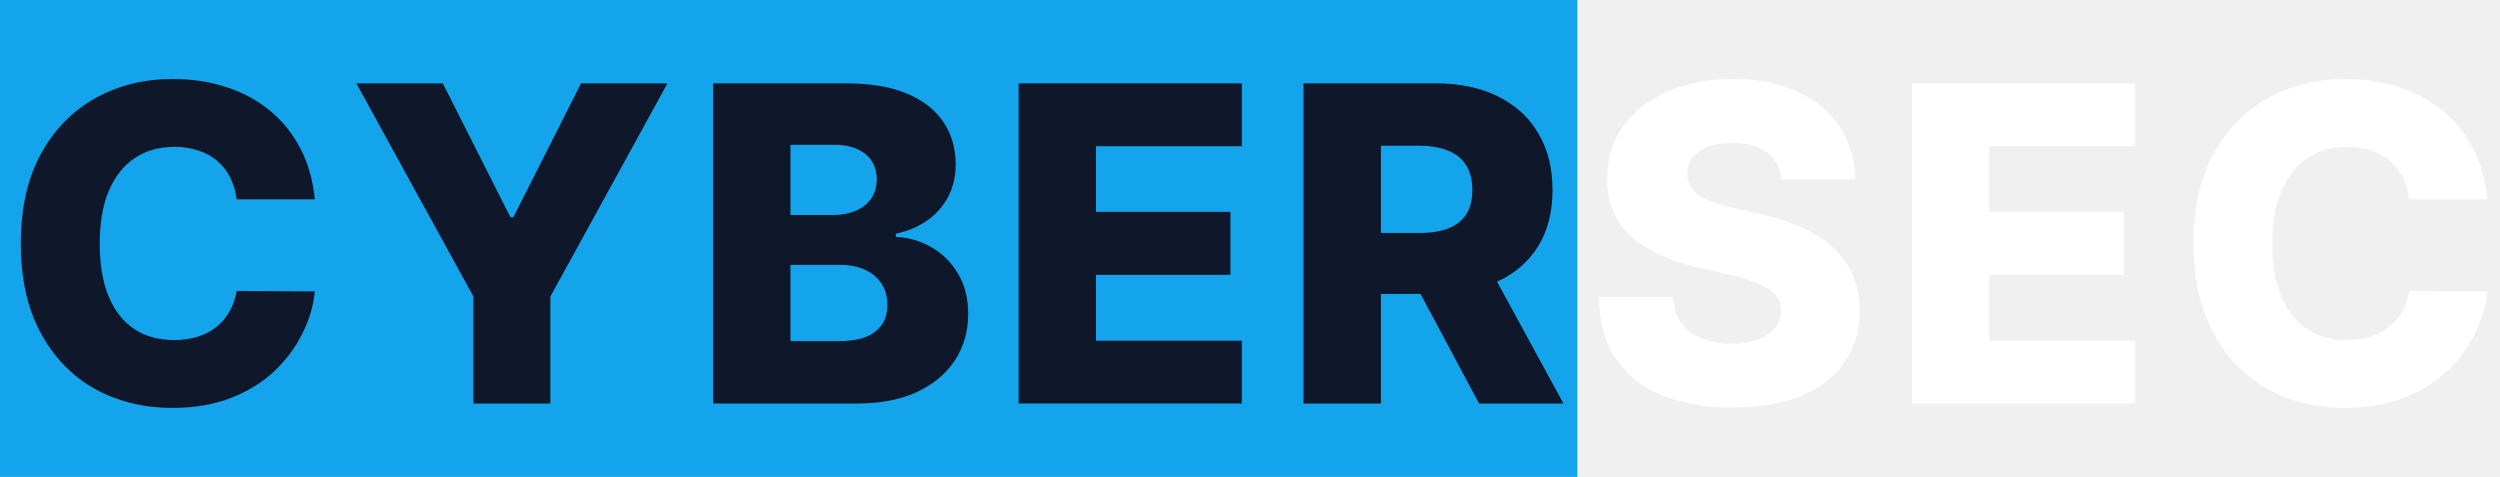
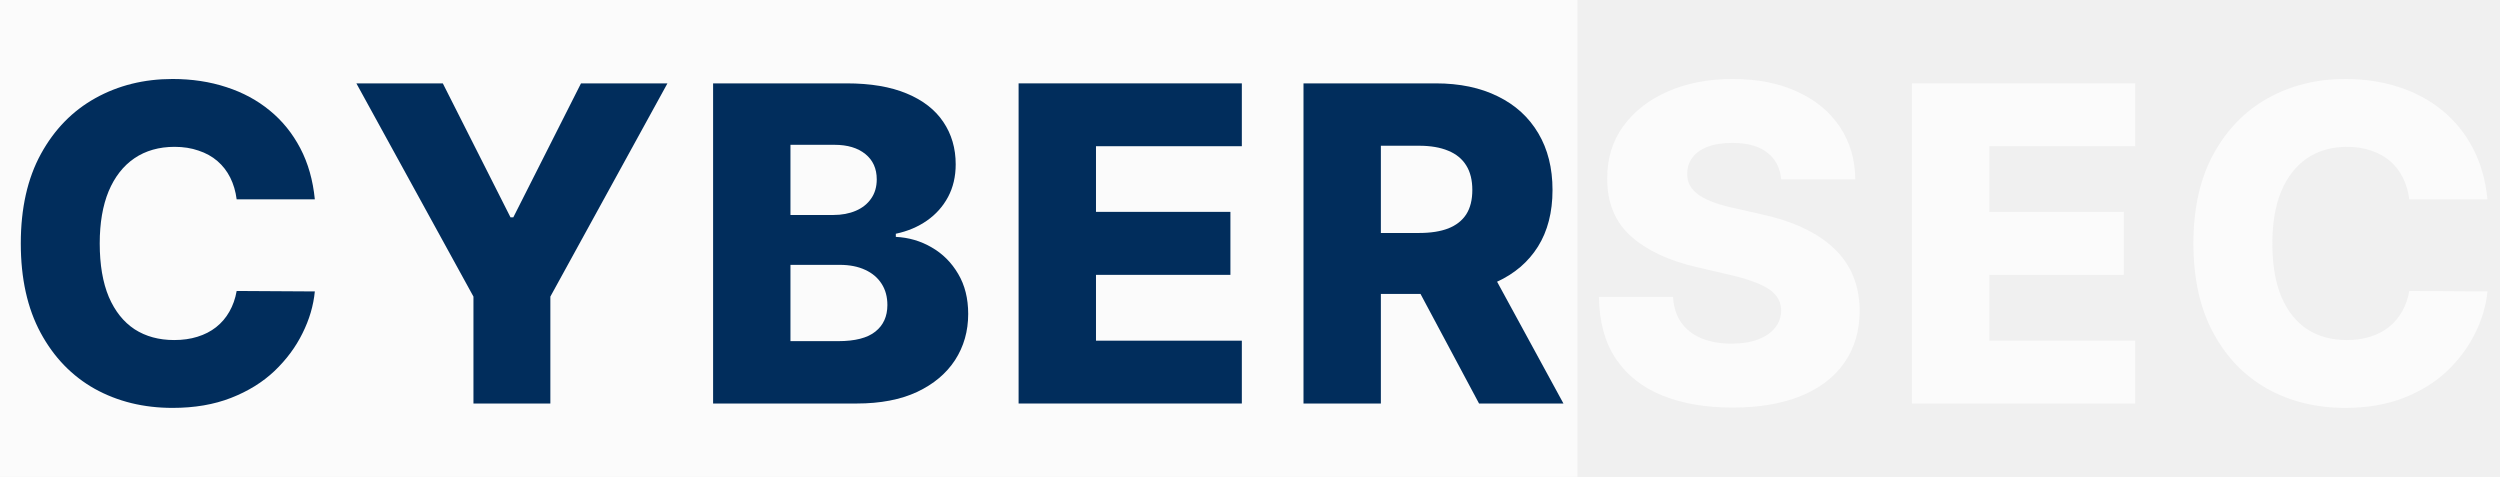
<svg xmlns="http://www.w3.org/2000/svg" width="173" height="33" viewBox="0 0 173 33" fill="none">
-   <path d="M0 0H109.154V33H0V0Z" fill="#13A4EC" />
-   <path d="M172.132 13.796H166.723C166.651 13.24 166.503 12.739 166.279 12.292C166.056 11.845 165.76 11.463 165.392 11.145C165.025 10.828 164.588 10.586 164.084 10.421C163.586 10.248 163.034 10.161 162.428 10.161C161.354 10.161 160.427 10.424 159.648 10.951C158.877 11.477 158.282 12.238 157.864 13.233C157.453 14.228 157.247 15.433 157.247 16.846C157.247 18.317 157.456 19.55 157.874 20.546C158.3 21.534 158.895 22.28 159.659 22.785C160.431 23.282 161.343 23.531 162.396 23.531C162.987 23.531 163.525 23.456 164.008 23.304C164.498 23.153 164.927 22.933 165.295 22.644C165.67 22.349 165.977 21.992 166.215 21.573C166.46 21.148 166.629 20.668 166.723 20.135L172.132 20.167C172.038 21.148 171.753 22.114 171.277 23.066C170.808 24.018 170.163 24.887 169.341 25.673C168.519 26.452 167.516 27.072 166.334 27.534C165.158 27.995 163.809 28.226 162.288 28.226C160.283 28.226 158.487 27.786 156.901 26.906C155.321 26.019 154.074 24.728 153.158 23.034C152.242 21.339 151.784 19.276 151.784 16.846C151.784 14.409 152.249 12.342 153.18 10.648C154.11 8.953 155.368 7.666 156.955 6.786C158.541 5.906 160.319 5.466 162.288 5.466C163.629 5.466 164.87 5.654 166.009 6.029C167.148 6.397 168.151 6.938 169.016 7.651C169.882 8.358 170.585 9.227 171.126 10.258C171.666 11.29 172.002 12.469 172.132 13.796Z" fill="white" />
-   <path d="M132.308 27.923V5.769H147.755V10.118H137.662V14.661H146.965V19.02H137.662V23.575H147.755V27.923H132.308Z" fill="white" />
-   <path d="M123.259 12.411C123.187 11.618 122.866 11.001 122.297 10.561C121.734 10.114 120.93 9.891 119.884 9.891C119.192 9.891 118.615 9.981 118.154 10.161C117.692 10.341 117.346 10.59 117.115 10.908C116.884 11.217 116.766 11.575 116.758 11.978C116.744 12.31 116.809 12.602 116.953 12.855C117.104 13.107 117.321 13.331 117.602 13.525C117.891 13.713 118.237 13.879 118.641 14.023C119.044 14.167 119.499 14.293 120.003 14.401L121.907 14.834C123.003 15.072 123.97 15.389 124.806 15.786C125.65 16.183 126.357 16.655 126.927 17.203C127.503 17.751 127.94 18.382 128.235 19.096C128.531 19.81 128.683 20.611 128.69 21.498C128.683 22.897 128.329 24.097 127.63 25.1C126.93 26.102 125.924 26.87 124.612 27.404C123.306 27.938 121.731 28.204 119.884 28.204C118.031 28.204 116.416 27.927 115.038 27.371C113.661 26.816 112.59 25.972 111.826 24.84C111.061 23.708 110.668 22.276 110.647 20.546H115.774C115.817 21.26 116.008 21.855 116.347 22.331C116.686 22.806 117.151 23.167 117.743 23.412C118.341 23.657 119.034 23.78 119.82 23.78C120.541 23.78 121.154 23.683 121.659 23.488C122.171 23.293 122.564 23.023 122.838 22.677C123.112 22.331 123.252 21.934 123.259 21.487C123.252 21.069 123.122 20.712 122.87 20.416C122.618 20.113 122.228 19.853 121.702 19.637C121.183 19.413 120.519 19.208 119.711 19.02L117.397 18.48C115.478 18.04 113.967 17.329 112.864 16.349C111.761 15.361 111.213 14.026 111.22 12.346C111.213 10.976 111.58 9.775 112.323 8.744C113.066 7.713 114.094 6.909 115.406 6.332C116.719 5.755 118.215 5.466 119.895 5.466C121.612 5.466 123.101 5.758 124.363 6.343C125.632 6.919 126.616 7.731 127.316 8.776C128.016 9.822 128.372 11.034 128.387 12.411H123.259Z" fill="white" />
-   <path d="M90.202 27.923V5.769H99.353C101.012 5.769 102.444 6.069 103.648 6.667C104.859 7.258 105.793 8.109 106.45 9.22C107.106 10.323 107.434 11.632 107.434 13.147C107.434 14.683 107.099 15.988 106.428 17.062C105.757 18.13 104.805 18.945 103.572 19.507C102.339 20.062 100.879 20.34 99.191 20.34H93.404V16.121H98.196C99.004 16.121 99.678 16.017 100.219 15.808C100.767 15.591 101.182 15.267 101.463 14.834C101.744 14.394 101.885 13.832 101.885 13.147C101.885 12.461 101.744 11.895 101.463 11.448C101.182 10.994 100.767 10.655 100.219 10.431C99.671 10.201 98.996 10.085 98.196 10.085H95.557V27.923H90.202ZM102.674 17.798L108.191 27.923H102.35L96.941 17.798H102.674Z" fill="#0F172A" />
-   <path d="M70.488 27.923V5.769H85.935V10.118H75.842V14.661H85.145V19.02H75.842V23.575H85.935V27.923H70.488Z" fill="#0F172A" />
-   <path d="M49.346 27.923V5.769H58.583C60.242 5.769 61.63 6.004 62.748 6.472C63.873 6.941 64.717 7.597 65.279 8.441C65.849 9.285 66.134 10.262 66.134 11.373C66.134 12.216 65.957 12.97 65.604 13.633C65.251 14.29 64.764 14.834 64.144 15.267C63.523 15.7 62.806 16.002 61.991 16.175V16.392C62.885 16.435 63.711 16.677 64.468 17.117C65.233 17.556 65.846 18.169 66.307 18.956C66.769 19.734 66.999 20.657 66.999 21.725C66.999 22.915 66.696 23.978 66.091 24.916C65.485 25.846 64.609 26.582 63.462 27.123C62.315 27.656 60.924 27.923 59.287 27.923H49.346ZM54.7 23.607H58.01C59.171 23.607 60.026 23.387 60.574 22.947C61.129 22.507 61.407 21.894 61.407 21.108C61.407 20.538 61.273 20.048 61.007 19.637C60.74 19.219 60.361 18.898 59.871 18.674C59.38 18.444 58.793 18.328 58.108 18.328H54.7V23.607ZM54.7 14.877H57.664C58.248 14.877 58.767 14.78 59.222 14.585C59.676 14.391 60.029 14.109 60.282 13.742C60.541 13.374 60.671 12.93 60.671 12.411C60.671 11.668 60.408 11.084 59.882 10.659C59.355 10.233 58.645 10.02 57.751 10.02H54.7V14.877Z" fill="#0F172A" />
-   <path d="M24.66 5.769H30.642L35.326 15.04H35.521L40.205 5.769H46.187L38.085 20.524V27.923H32.763V20.524L24.66 5.769Z" fill="#0F172A" />
-   <path d="M21.786 13.796H16.377C16.305 13.24 16.157 12.739 15.934 12.292C15.71 11.845 15.415 11.463 15.047 11.145C14.679 10.828 14.243 10.586 13.738 10.421C13.24 10.248 12.689 10.161 12.083 10.161C11.008 10.161 10.082 10.424 9.303 10.951C8.531 11.477 7.936 12.238 7.518 13.233C7.107 14.228 6.901 15.433 6.901 16.846C6.901 18.317 7.111 19.55 7.529 20.546C7.954 21.534 8.549 22.28 9.314 22.785C10.085 23.282 10.998 23.531 12.05 23.531C12.642 23.531 13.179 23.456 13.662 23.304C14.153 23.153 14.582 22.933 14.95 22.644C15.325 22.349 15.631 21.992 15.869 21.573C16.114 21.148 16.284 20.668 16.377 20.135L21.786 20.167C21.692 21.148 21.407 22.114 20.931 23.066C20.463 24.018 19.817 24.887 18.995 25.673C18.173 26.452 17.171 27.072 15.988 27.534C14.812 27.995 13.464 28.226 11.942 28.226C9.938 28.226 8.142 27.786 6.555 26.906C4.976 26.019 3.728 24.728 2.813 23.034C1.897 21.339 1.439 19.276 1.439 16.846C1.439 14.409 1.904 12.342 2.834 10.648C3.764 8.953 5.023 7.666 6.609 6.786C8.196 5.906 9.974 5.466 11.942 5.466C13.284 5.466 14.524 5.654 15.664 6.029C16.803 6.397 17.805 6.938 18.671 7.651C19.536 8.358 20.239 9.227 20.78 10.258C21.321 11.29 21.656 12.469 21.786 13.796Z" fill="#0F172A" />
+   <path d="M0 0H109.154V33H0V0Z" fill="#FBFBFB" />
+   <path d="M172.132 13.796H166.723C166.651 13.24 166.503 12.739 166.279 12.292C166.056 11.845 165.76 11.463 165.392 11.146C165.025 10.828 164.588 10.587 164.083 10.421C163.586 10.248 163.034 10.161 162.428 10.161C161.354 10.161 160.427 10.424 159.648 10.951C158.877 11.477 158.282 12.238 157.864 13.233C157.452 14.228 157.247 15.433 157.247 16.846C157.247 18.317 157.456 19.55 157.874 20.546C158.3 21.534 158.895 22.28 159.659 22.785C160.431 23.282 161.343 23.531 162.396 23.531C162.987 23.531 163.525 23.456 164.008 23.304C164.498 23.153 164.927 22.933 165.295 22.644C165.67 22.349 165.976 21.992 166.214 21.573C166.46 21.148 166.629 20.668 166.723 20.135L172.132 20.167C172.038 21.148 171.753 22.114 171.277 23.066C170.808 24.018 170.163 24.887 169.341 25.673C168.519 26.452 167.516 27.072 166.333 27.534C165.158 27.995 163.809 28.226 162.288 28.226C160.283 28.226 158.487 27.786 156.901 26.906C155.321 26.019 154.074 24.728 153.158 23.034C152.242 21.339 151.784 19.276 151.784 16.846C151.784 14.409 152.249 12.343 153.18 10.648C154.11 8.953 155.368 7.666 156.955 6.786C158.541 5.906 160.319 5.466 162.288 5.466C163.629 5.466 164.87 5.654 166.009 6.029C167.148 6.397 168.151 6.938 169.016 7.651C169.882 8.358 170.585 9.227 171.126 10.258C171.666 11.29 172.002 12.469 172.132 13.796Z" fill="#FBFBFB" />
+   <path d="M132.308 27.923V5.769H147.755V10.118H137.662V14.661H146.965V19.02H137.662V23.575H147.755V27.923H132.308Z" fill="#FBFBFB" />
+   <path d="M123.259 12.411C123.187 11.618 122.866 11.001 122.297 10.561C121.734 10.114 120.93 9.891 119.884 9.891C119.192 9.891 118.615 9.981 118.154 10.161C117.692 10.341 117.346 10.59 117.115 10.908C116.884 11.218 116.765 11.575 116.758 11.978C116.744 12.31 116.809 12.602 116.953 12.855C117.104 13.107 117.321 13.331 117.602 13.525C117.89 13.713 118.237 13.879 118.64 14.023C119.044 14.167 119.499 14.293 120.003 14.402L121.907 14.834C123.003 15.072 123.97 15.389 124.806 15.786C125.65 16.183 126.357 16.655 126.927 17.203C127.503 17.751 127.94 18.382 128.235 19.096C128.531 19.81 128.683 20.611 128.69 21.498C128.683 22.897 128.329 24.097 127.63 25.1C126.93 26.102 125.924 26.87 124.612 27.404C123.306 27.938 121.731 28.204 119.884 28.204C118.031 28.204 116.416 27.927 115.038 27.371C113.661 26.816 112.59 25.972 111.826 24.84C111.061 23.708 110.668 22.276 110.646 20.546H115.774C115.817 21.26 116.008 21.855 116.347 22.331C116.686 22.806 117.151 23.167 117.743 23.412C118.341 23.657 119.034 23.78 119.82 23.78C120.541 23.78 121.154 23.683 121.658 23.488C122.171 23.293 122.564 23.023 122.838 22.677C123.112 22.331 123.252 21.934 123.259 21.487C123.252 21.069 123.122 20.712 122.87 20.416C122.618 20.113 122.228 19.853 121.702 19.637C121.183 19.413 120.519 19.208 119.711 19.02L117.396 18.48C115.478 18.04 113.967 17.329 112.864 16.349C111.761 15.361 111.213 14.027 111.22 12.346C111.213 10.976 111.58 9.775 112.323 8.744C113.066 7.713 114.094 6.909 115.406 6.332C116.719 5.755 118.215 5.466 119.895 5.466C121.612 5.466 123.101 5.758 124.363 6.343C125.632 6.919 126.616 7.731 127.316 8.776C128.015 9.822 128.372 11.034 128.387 12.411H123.259Z" fill="#FBFBFB" />
+   <path d="M90.202 27.923V5.769H99.353C101.012 5.769 102.443 6.069 103.648 6.667C104.859 7.258 105.793 8.109 106.45 9.22C107.106 10.323 107.434 11.632 107.434 13.147C107.434 14.683 107.099 15.988 106.428 17.063C105.757 18.13 104.805 18.945 103.572 19.507C102.339 20.063 100.879 20.34 99.191 20.34H93.404V16.122H98.196C99.004 16.122 99.678 16.017 100.219 15.808C100.767 15.591 101.181 15.267 101.463 14.834C101.744 14.394 101.885 13.832 101.885 13.147C101.885 12.462 101.744 11.896 101.463 11.448C101.181 10.994 100.767 10.655 100.219 10.431C99.671 10.201 98.996 10.085 98.196 10.085H95.556V27.923H90.202ZM102.674 17.798L108.191 27.923H102.35L96.941 17.798H102.674Z" fill="#012D5C" />
+   <path d="M70.487 27.923V5.769H85.935V10.118H75.842V14.661H85.145V19.02H75.842V23.575H85.935V27.923H70.487Z" fill="#012D5C" />
+   <path d="M49.346 27.923V5.769H58.583C60.242 5.769 61.63 6.004 62.748 6.472C63.873 6.941 64.717 7.597 65.279 8.441C65.849 9.285 66.134 10.262 66.134 11.373C66.134 12.216 65.957 12.97 65.604 13.633C65.251 14.29 64.764 14.834 64.144 15.267C63.523 15.7 62.806 16.003 61.991 16.175V16.392C62.885 16.435 63.711 16.677 64.468 17.117C65.233 17.556 65.846 18.169 66.307 18.956C66.769 19.734 66.999 20.657 66.999 21.725C66.999 22.915 66.696 23.978 66.091 24.916C65.485 25.846 64.609 26.582 63.462 27.123C62.315 27.656 60.924 27.923 59.287 27.923H49.346ZM54.7 23.607H58.01C59.171 23.607 60.026 23.387 60.574 22.947C61.129 22.507 61.407 21.894 61.407 21.108C61.407 20.538 61.273 20.048 61.007 19.637C60.74 19.219 60.361 18.898 59.871 18.674C59.38 18.444 58.793 18.328 58.108 18.328H54.7V23.607ZM54.7 14.877H57.664C58.248 14.877 58.767 14.78 59.222 14.585C59.676 14.391 60.029 14.109 60.282 13.742C60.541 13.374 60.671 12.93 60.671 12.411C60.671 11.668 60.408 11.084 59.882 10.659C59.355 10.233 58.645 10.021 57.751 10.021H54.7V14.877Z" fill="#012D5C" />
+   <path d="M24.661 5.769H30.643L35.327 15.04H35.521L40.205 5.769H46.187L38.085 20.524V27.923H32.763V20.524L24.661 5.769Z" fill="#012D5C" />
+   <path d="M21.786 13.796H16.377C16.305 13.24 16.157 12.739 15.934 12.292C15.71 11.845 15.415 11.463 15.047 11.146C14.679 10.828 14.243 10.587 13.738 10.421C13.24 10.248 12.689 10.161 12.083 10.161C11.008 10.161 10.082 10.424 9.303 10.951C8.531 11.477 7.936 12.238 7.518 13.233C7.107 14.228 6.901 15.433 6.901 16.846C6.901 18.317 7.111 19.55 7.529 20.546C7.954 21.534 8.549 22.28 9.314 22.785C10.085 23.282 10.998 23.531 12.05 23.531C12.642 23.531 13.179 23.456 13.662 23.304C14.153 23.153 14.582 22.933 14.95 22.644C15.325 22.349 15.631 21.992 15.869 21.573C16.114 21.148 16.284 20.668 16.377 20.135L21.786 20.167C21.692 21.148 21.407 22.114 20.931 23.066C20.463 24.018 19.817 24.887 18.995 25.673C18.173 26.452 17.171 27.072 15.988 27.534C14.812 27.995 13.464 28.226 11.942 28.226C9.938 28.226 8.142 27.786 6.555 26.906C4.976 26.019 3.728 24.728 2.813 23.034C1.897 21.339 1.439 19.276 1.439 16.846C1.439 14.409 1.904 12.343 2.834 10.648C3.764 8.953 5.023 7.666 6.609 6.786C8.196 5.906 9.974 5.466 11.942 5.466C13.284 5.466 14.524 5.654 15.664 6.029C16.803 6.397 17.805 6.938 18.671 7.651C19.536 8.358 20.239 9.227 20.78 10.258C21.321 11.29 21.656 12.469 21.786 13.796Z" fill="#012D5C" />
</svg>
